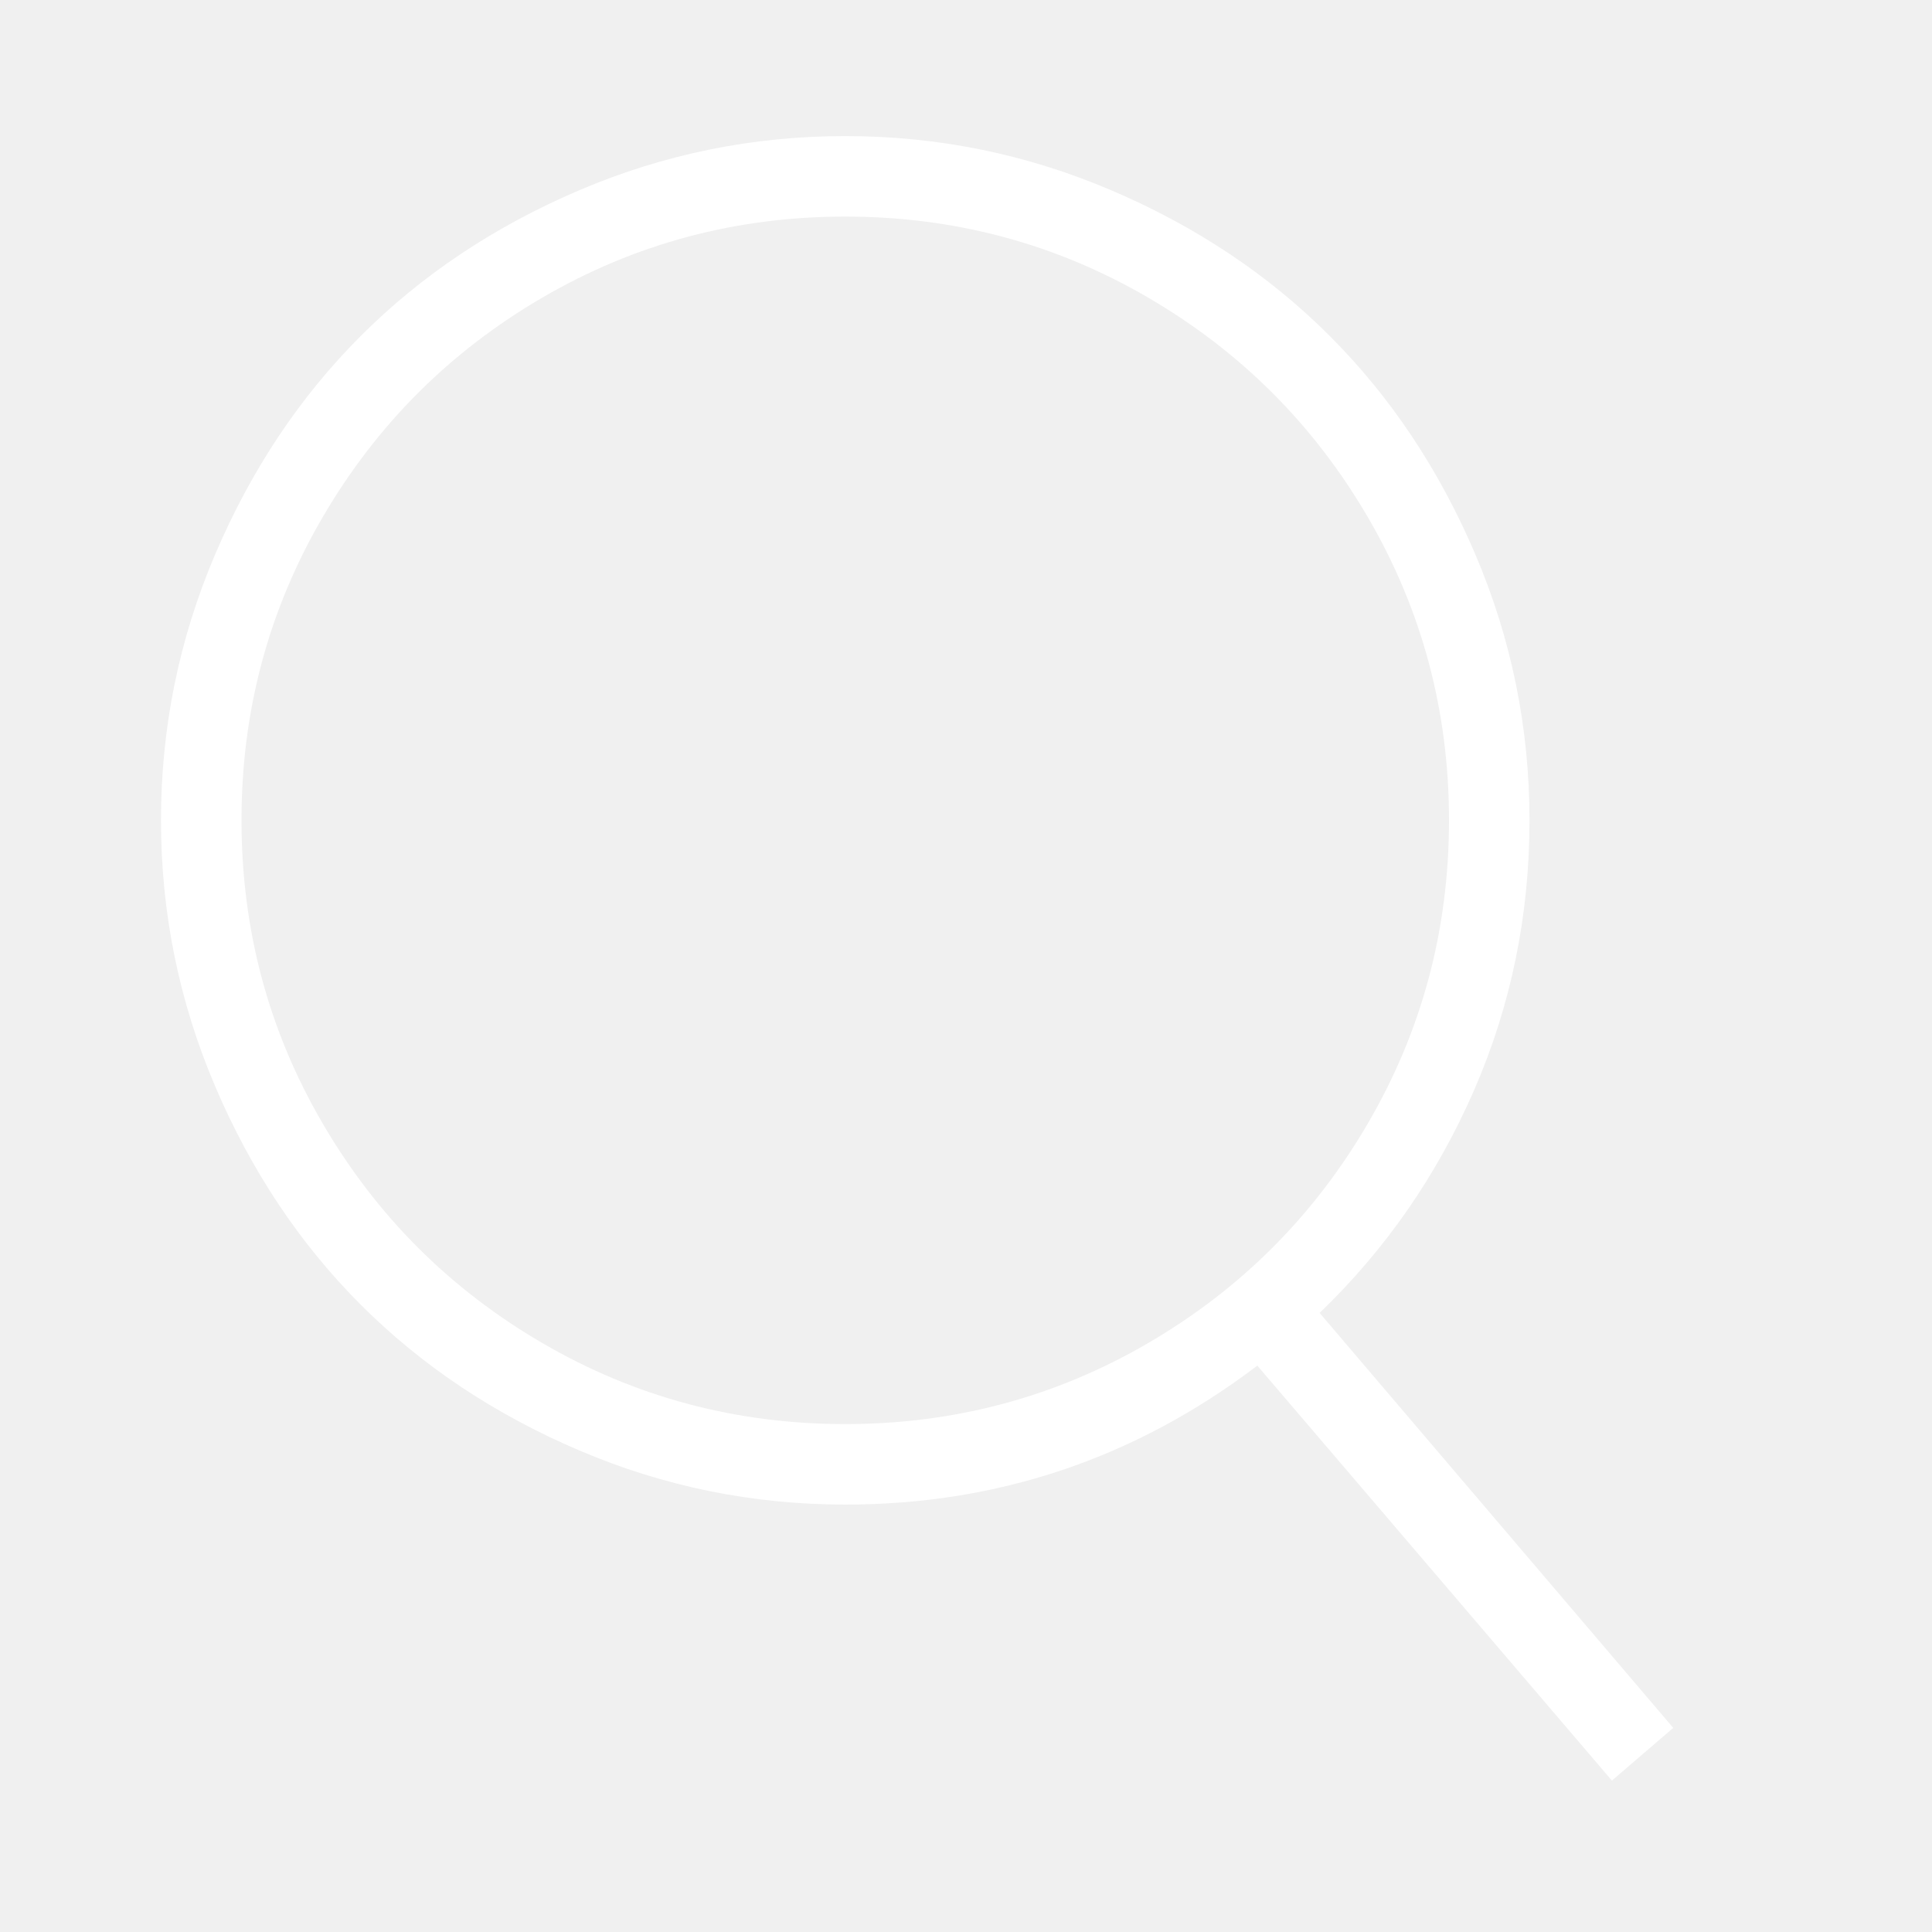
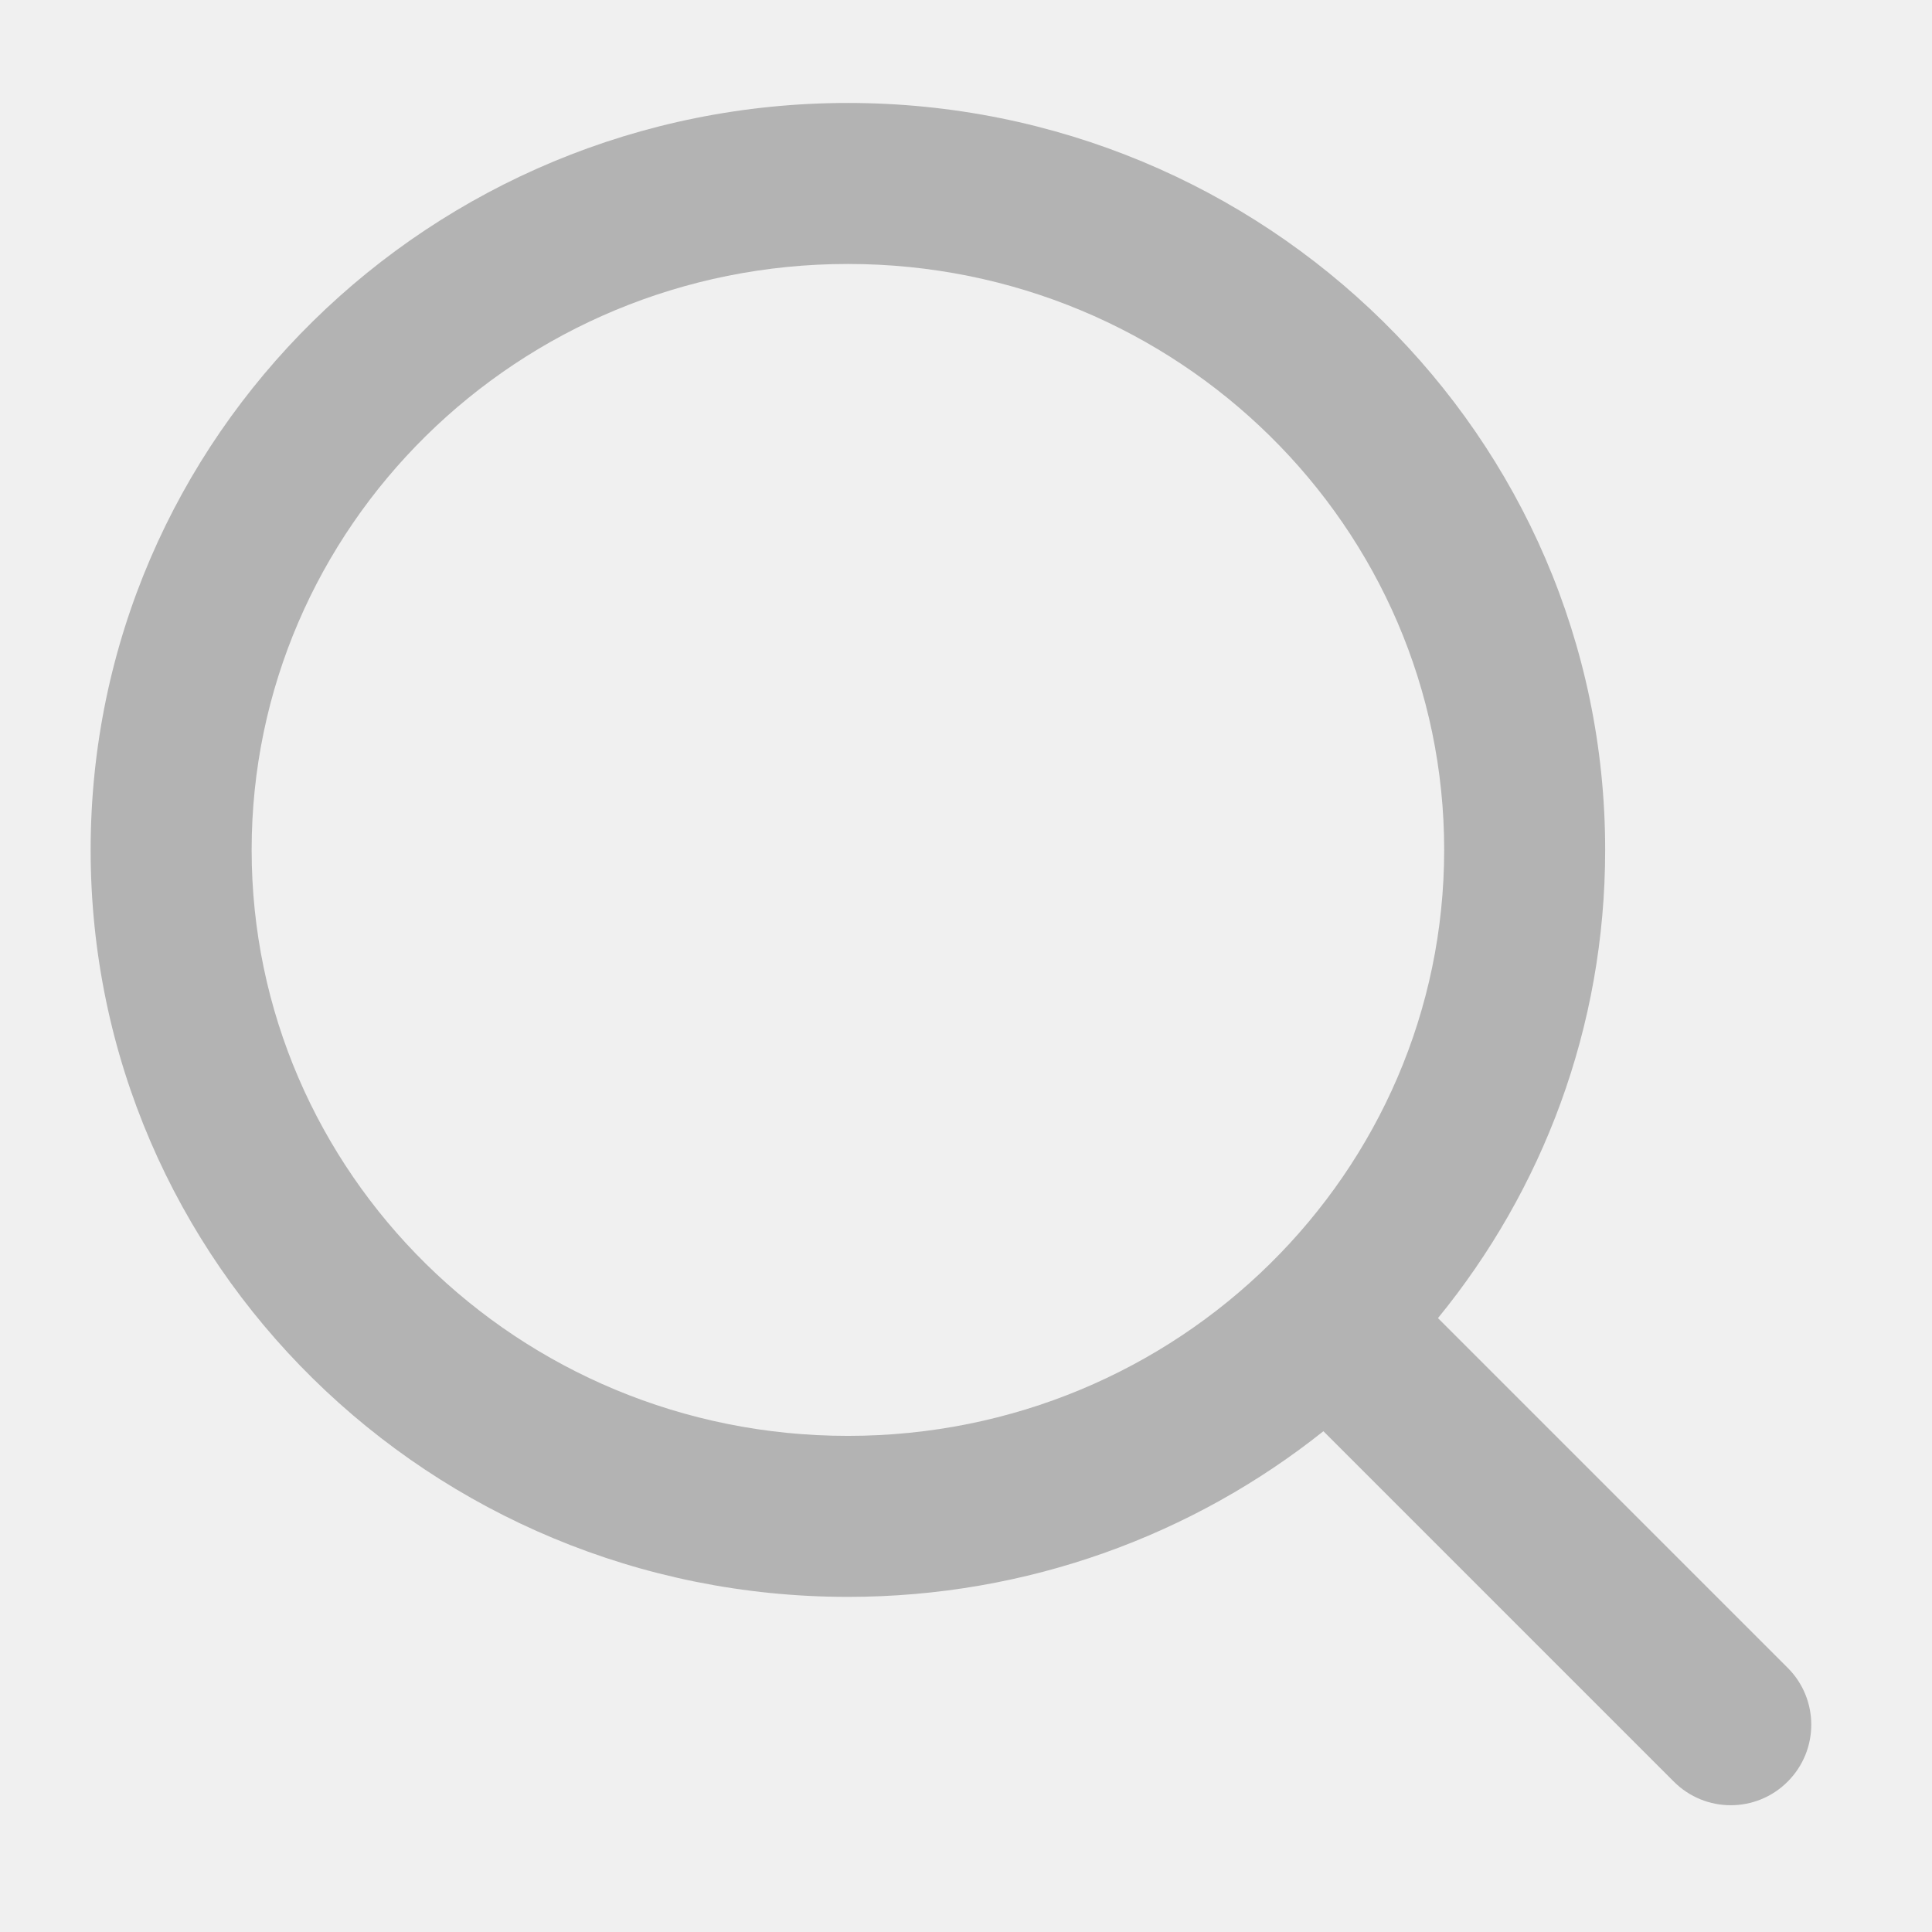
- <svg xmlns="http://www.w3.org/2000/svg" viewBox="0 0 512 512">
-   <path d="M349.714 347.937l93.714 109.969-16.254 13.969-93.969-109.969q-48.508 36.825-109.207 36.825-36.826 0-70.476-14.349t-57.905-38.603-38.603-57.905-14.349-70.476 14.349-70.476 38.603-57.905 57.905-38.603 70.476-14.349 70.476 14.349 57.905 38.603 38.603 57.905 14.349 70.476q0 37.841-14.73 71.619t-40.889 58.921zM224 377.397q43.428 0 80.254-21.461t58.286-58.286 21.461-80.254-21.461-80.254-58.286-58.285-80.254-21.46-80.254 21.46-58.285 58.285-21.46 80.254 21.46 80.254 58.285 58.286 80.254 21.461z" fill="#ffffff" fill-rule="evenodd" />
+ <svg xmlns="http://www.w3.org/2000/svg" data-encore-id="icon" fill="#B3B3B3" role="img" aria-hidden="true" class="Svg-sc-ytk21e-0 bneLcE search-icon Bs4y58VDPpOBT8fyOaxA" width="24" height="24" viewBox="0 0 24 24">
+   <path d="M10.533 1.279C5.352 1.279 1.126 5.419 1.126 10.558C1.126 15.697 5.352 19.837 10.533 19.837C12.767 19.837 14.823 19.067 16.44 17.779L20.793 22.132C21.183 22.523 21.817 22.523 22.207 22.132C22.598 21.741 22.598 21.108 22.207 20.718L17.863 16.374C19.162 14.785 19.94 12.763 19.94 10.558C19.94 5.419 15.714 1.279 10.533 1.279ZM3.126 10.558C3.126 6.552 6.428 3.279 10.533 3.279C14.638 3.279 17.94 6.552 17.94 10.558C17.94 14.564 14.638 17.837 10.533 17.837C6.428 17.837 3.126 14.564 3.126 10.558Z" />
</svg>
